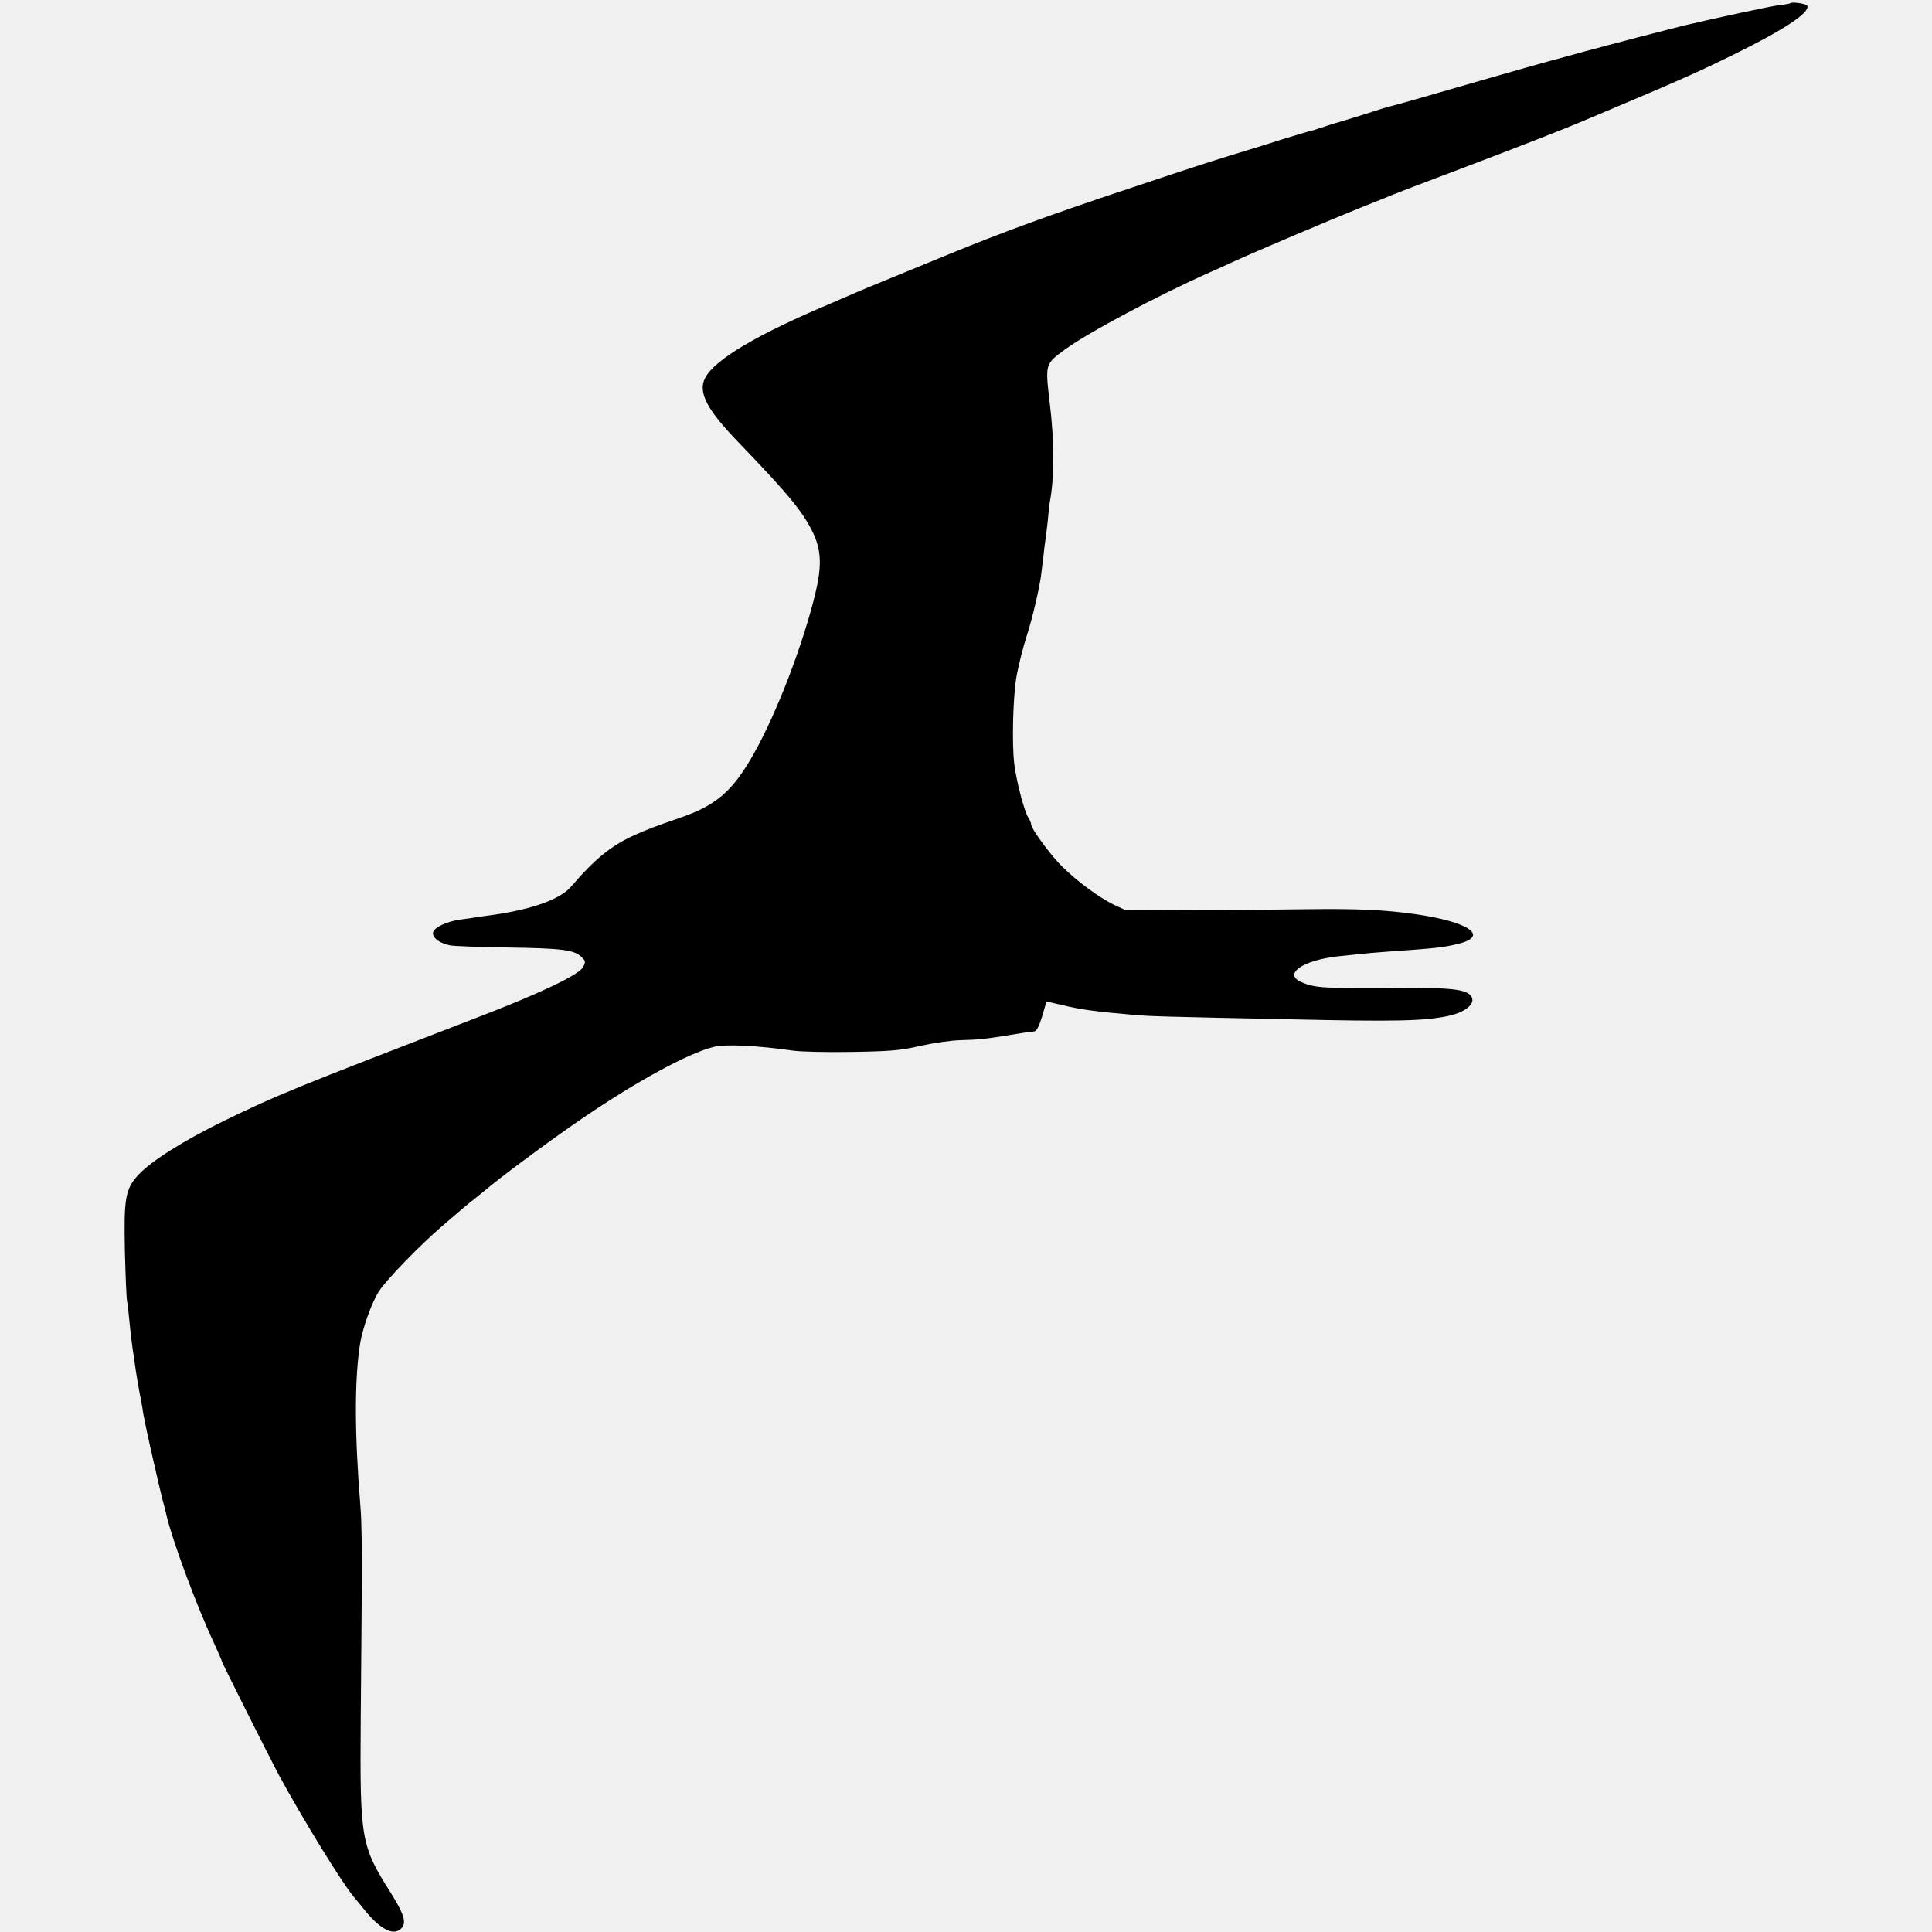
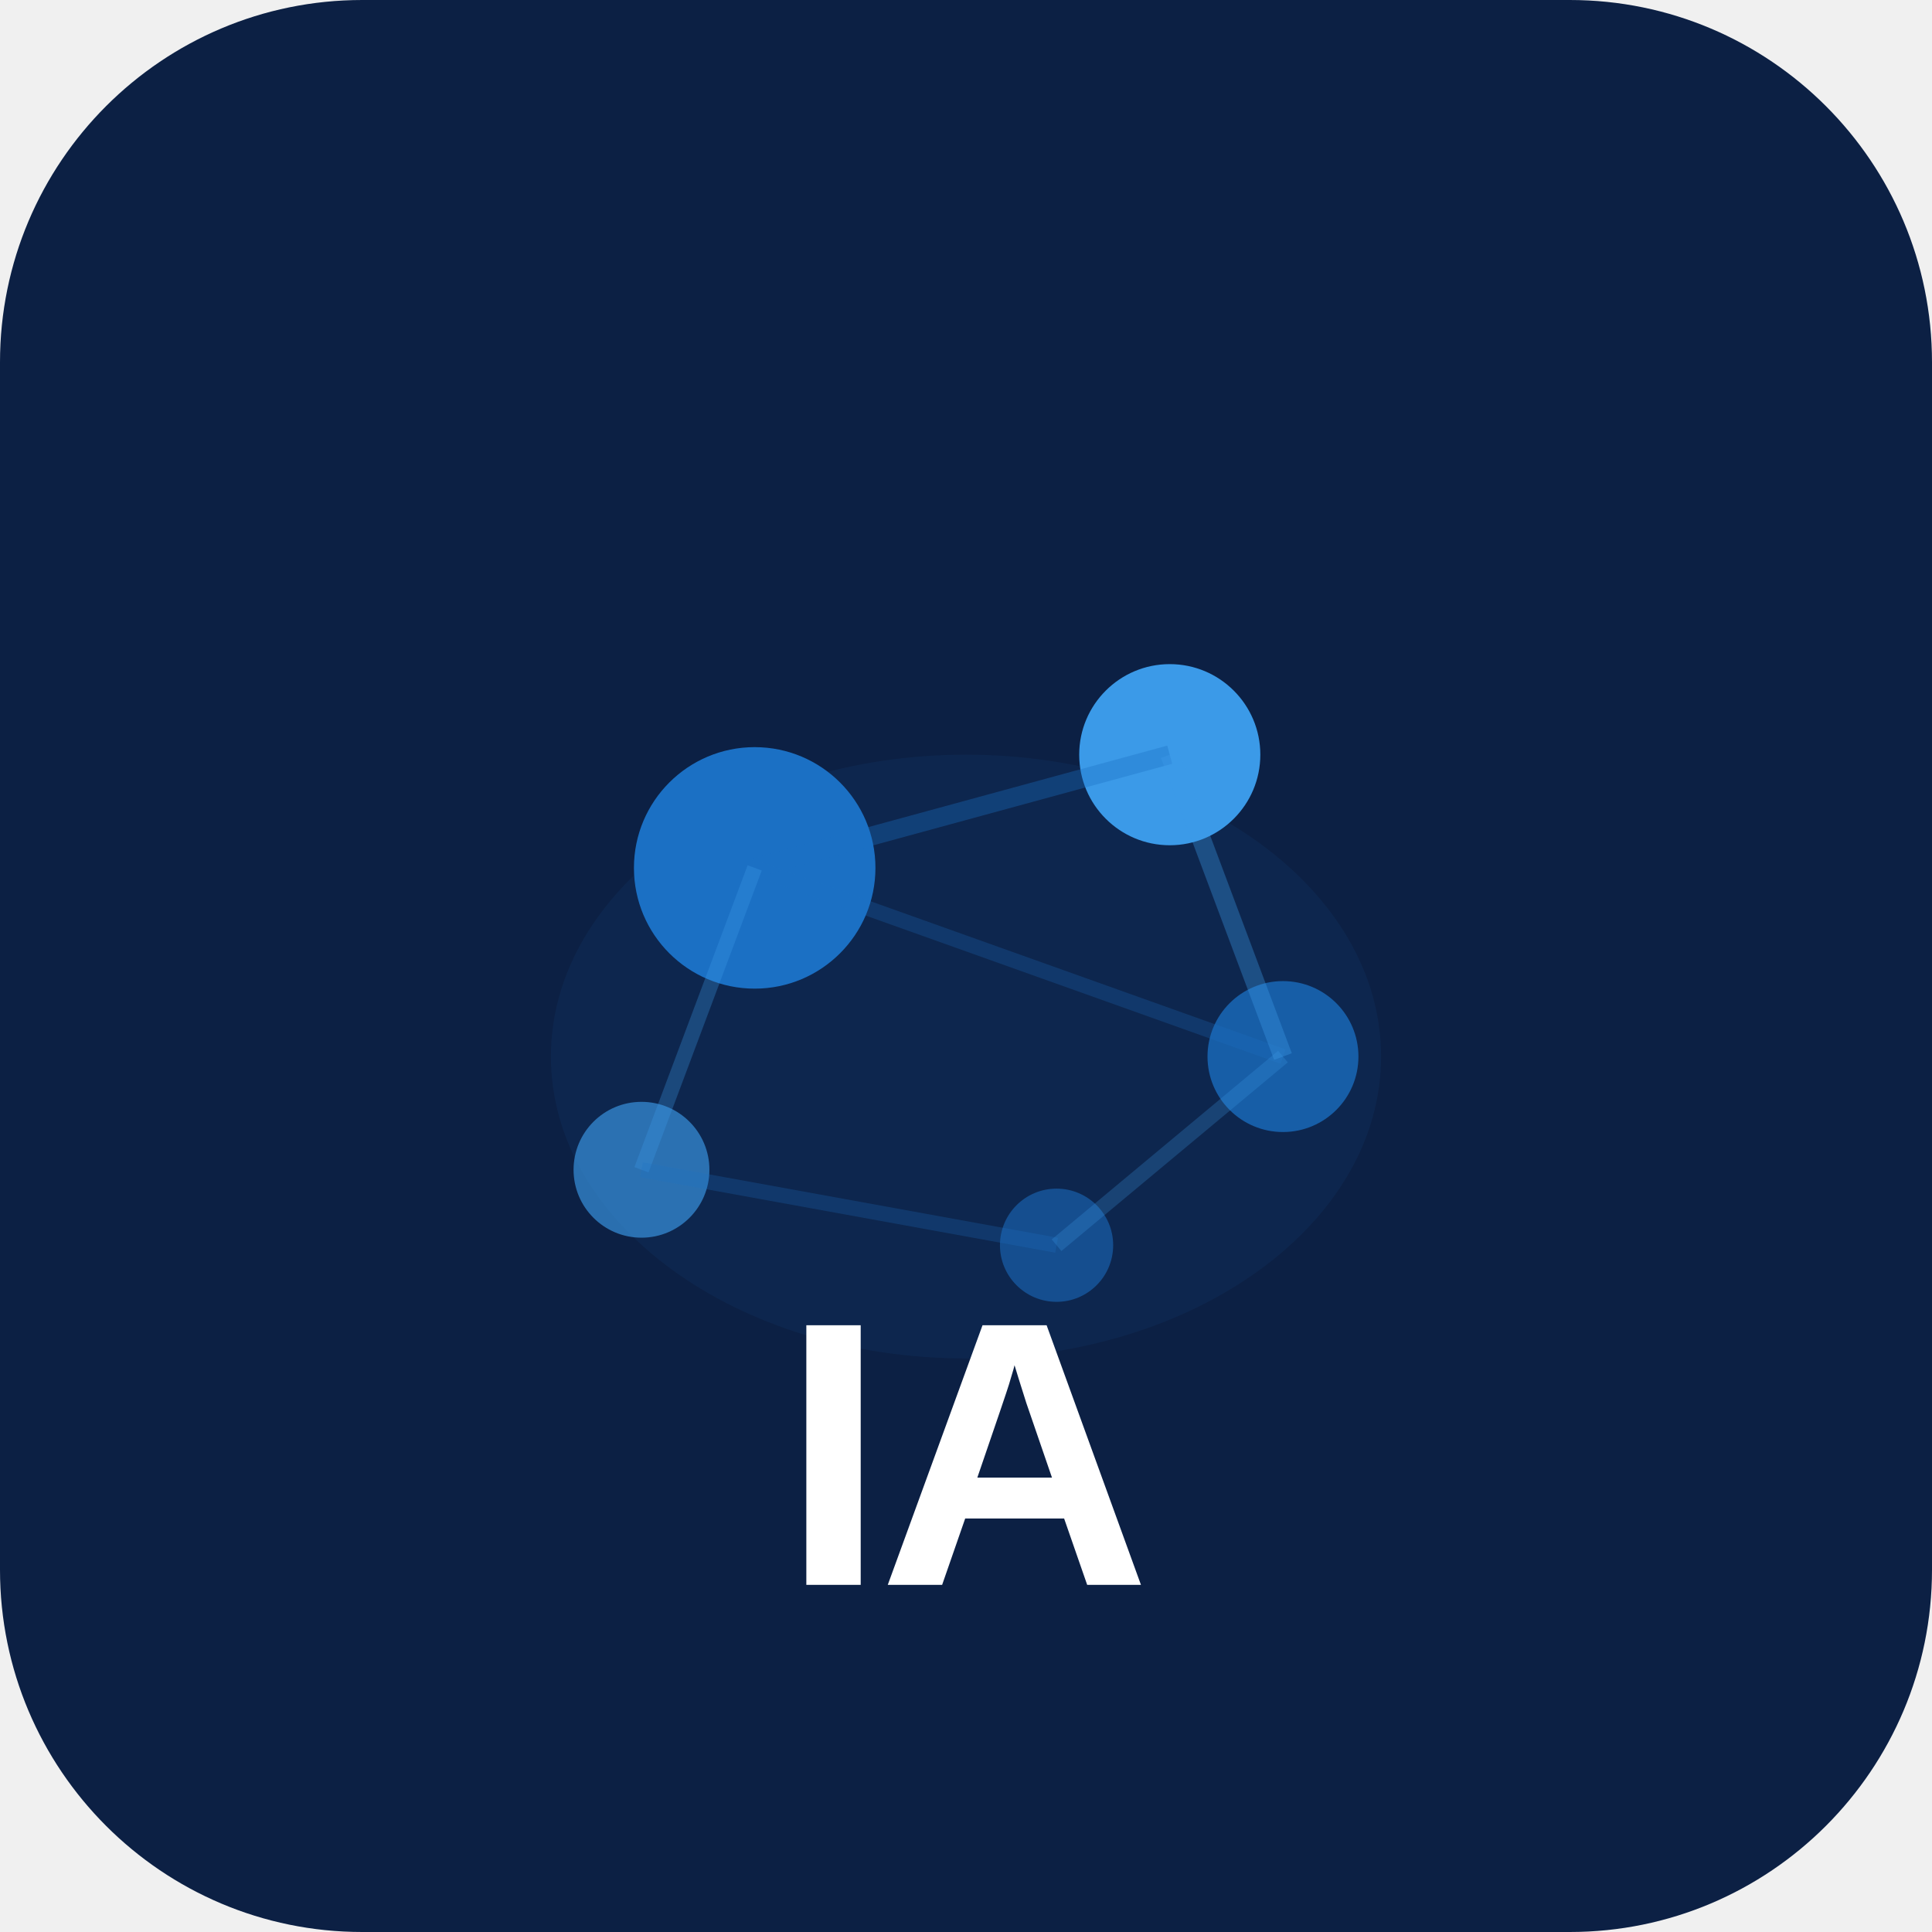
- <svg xmlns="http://www.w3.org/2000/svg" version="1.0" width="888pt" height="888pt" viewBox="0 0 888 888" preserveAspectRatio="xMidYMid meet">
-   <g transform="translate(0,888) scale(0.1,-0.1)" fill="#000000" stroke="none">
-     <path d="M8228 8865 c-2 -2 -25 -6 -53 -9 -38 -5 -278 -56 -425 -91 -33 -7 -381 -98 -465 -121 -49 -14 -124 -34 -165 -45 -67 -18 -485 -138 -615 -176 -50 -14 -106 -30 -135 -37 -8 -2 -35 -11 -60 -19 -25 -8 -85 -27 -135 -42 -49 -14 -101 -31 -115 -36 -14 -5 -34 -11 -45 -13 -11 -3 -65 -19 -120 -36 -55 -18 -127 -40 -160 -50 -175 -53 -247 -77 -550 -178 -364 -121 -578 -200 -820 -299 -88 -36 -214 -88 -280 -115 -66 -27 -129 -53 -140 -58 -11 -5 -67 -29 -125 -54 -342 -144 -535 -259 -579 -343 -34 -66 7 -145 156 -299 229 -238 293 -316 340 -413 38 -80 41 -152 10 -281 -57 -234 -175 -543 -281 -732 -98 -174 -172 -239 -341 -297 -116 -40 -147 -52 -210 -80 -107 -49 -179 -107 -290 -236 -51 -59 -179 -105 -365 -131 -19 -2 -48 -7 -65 -9 -16 -3 -50 -8 -75 -11 -69 -9 -130 -39 -130 -63 0 -24 31 -46 78 -56 18 -4 139 -8 270 -10 250 -4 302 -11 335 -44 19 -18 19 -23 7 -46 -19 -36 -198 -121 -490 -233 -850 -328 -914 -354 -1159 -473 -185 -90 -337 -186 -395 -249 -60 -65 -67 -107 -62 -350 3 -113 7 -216 10 -230 3 -14 7 -52 10 -85 7 -70 14 -128 21 -170 2 -16 7 -48 10 -70 3 -22 11 -64 16 -94 6 -30 12 -64 14 -75 1 -12 5 -34 9 -51 3 -16 8 -39 10 -50 12 -57 58 -258 71 -310 9 -33 18 -69 20 -79 25 -110 138 -416 216 -582 21 -47 39 -87 39 -90 0 -7 217 -438 261 -521 109 -201 293 -501 347 -564 11 -13 37 -44 56 -68 69 -82 126 -109 160 -75 26 25 14 65 -48 164 -138 218 -142 245 -138 800 2 206 4 488 5 625 1 138 -1 293 -6 345 -28 345 -28 594 -1 760 12 69 54 187 86 235 33 52 188 212 293 302 98 84 108 93 144 121 19 15 52 42 75 61 78 64 302 229 426 313 248 169 483 297 600 326 53 14 205 6 365 -17 33 -5 155 -8 270 -6 179 3 226 7 316 28 58 13 140 25 182 26 82 2 120 6 217 22 73 12 97 16 122 18 12 1 23 21 38 70 l20 68 74 -17 c81 -20 155 -30 331 -45 69 -6 132 -8 715 -20 484 -11 620 -8 729 16 85 19 131 63 98 96 -25 26 -104 34 -302 32 -373 -2 -408 -1 -471 26 -90 37 2 102 171 120 33 3 76 8 95 10 19 2 71 7 115 10 243 17 267 20 338 37 145 36 47 102 -203 137 -136 19 -262 25 -490 22 -124 -2 -362 -4 -530 -4 l-305 -1 -56 26 c-65 31 -171 109 -238 176 -52 51 -141 173 -141 191 0 6 -6 22 -14 34 -18 27 -54 165 -64 244 -12 98 -6 322 12 414 9 47 29 127 45 176 26 80 58 218 66 278 1 11 6 47 10 80 3 33 8 70 10 83 2 13 7 53 11 90 3 37 8 74 9 83 22 118 22 279 -1 464 -20 172 -20 172 70 238 108 79 426 248 666 355 25 11 77 34 115 52 92 42 443 191 570 242 55 22 109 44 120 48 24 11 130 52 390 150 199 75 449 173 500 195 17 7 118 50 225 95 237 100 333 143 490 220 229 113 348 191 337 223 -3 10 -70 20 -79 12z" />
+ <svg xmlns="http://www.w3.org/2000/svg" viewBox="0 0 512 512" fill="none">
+   <rect width="512" height="512" rx="96" fill="#0C2044" />
+   <g transform="translate(100, 120)">
+     <ellipse cx="156" cy="160" rx="110" ry="80" fill="#1B70C4" opacity="0.08" />
+     <circle cx="100" cy="110" r="32" fill="#1B70C4" />
+     <circle cx="210" cy="80" r="24" fill="#3B9AE8" />
+     <circle cx="240" cy="160" r="20" fill="#1B70C4" opacity="0.75" />
+     <circle cx="70" cy="190" r="18" fill="#3B9AE8" opacity="0.65" />
+     <circle cx="180" cy="210" r="15" fill="#1B70C4" opacity="0.55" />
+     <line x1="100" y1="110" x2="210" y2="80" stroke="#1B70C4" stroke-width="5" opacity="0.35" />
+     <line x1="100" y1="110" x2="240" y2="160" stroke="#1B70C4" stroke-width="4" opacity="0.25" />
+     <line x1="100" y1="110" x2="70" y2="190" stroke="#3B9AE8" stroke-width="4" opacity="0.3" />
+     <line x1="210" y1="80" x2="240" y2="160" stroke="#3B9AE8" stroke-width="5" opacity="0.35" />
+     <line x1="70" y1="190" x2="180" y2="210" stroke="#1B70C4" stroke-width="4" opacity="0.25" />
+     <line x1="240" y1="160" x2="180" y2="210" stroke="#3B9AE8" stroke-width="4" opacity="0.25" />
  </g>
+   <text x="256" y="420" text-anchor="middle" font-family="'Exo 2', 'Segoe UI', Arial, sans-serif" font-weight="800" font-size="100" fill="#FFFFFF" letter-spacing="-2">IA</text>
</svg>
